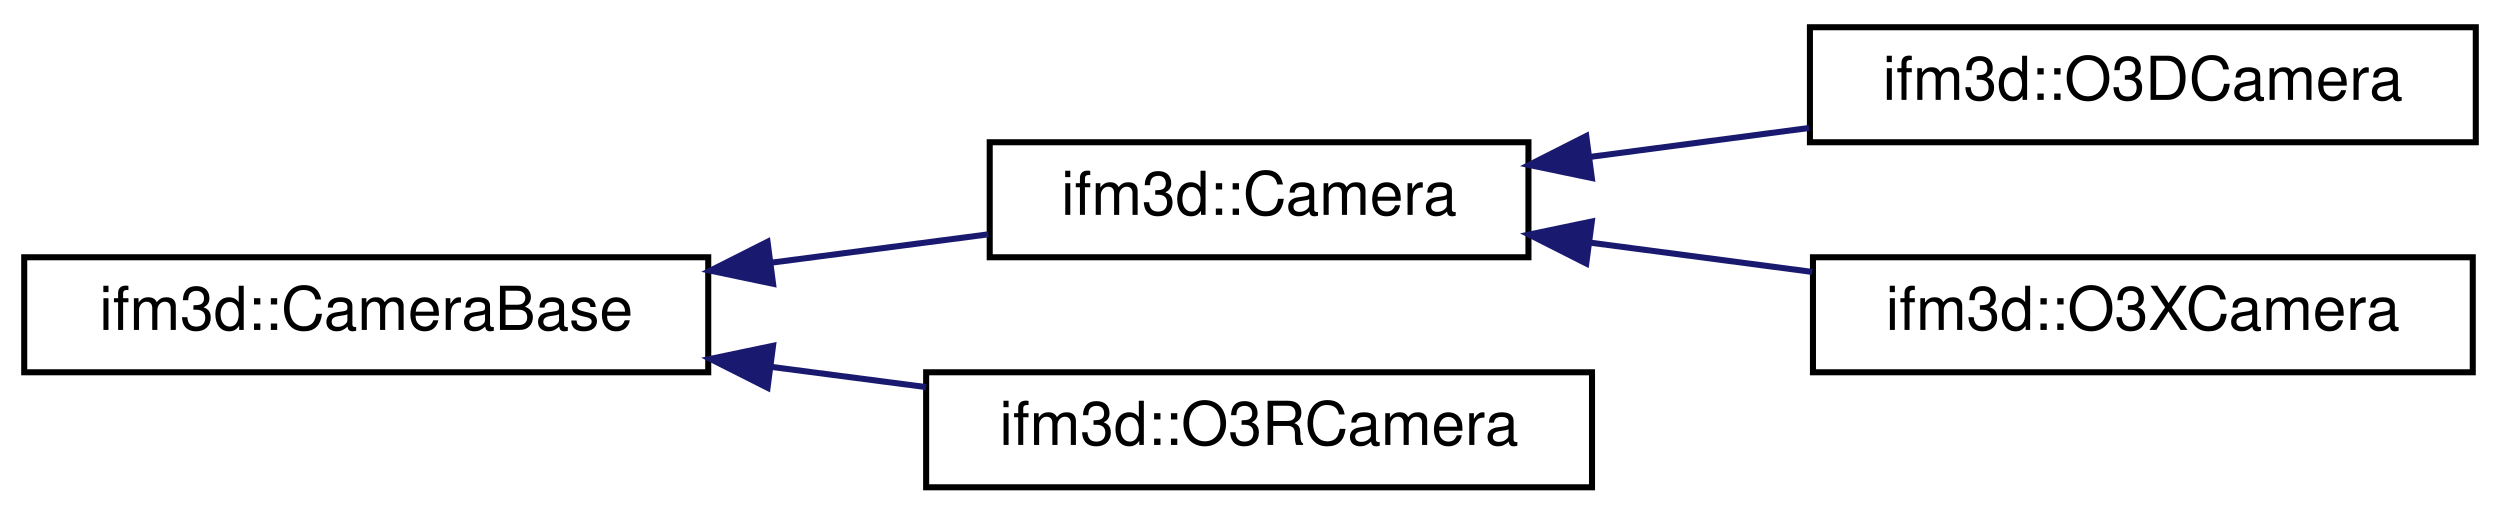
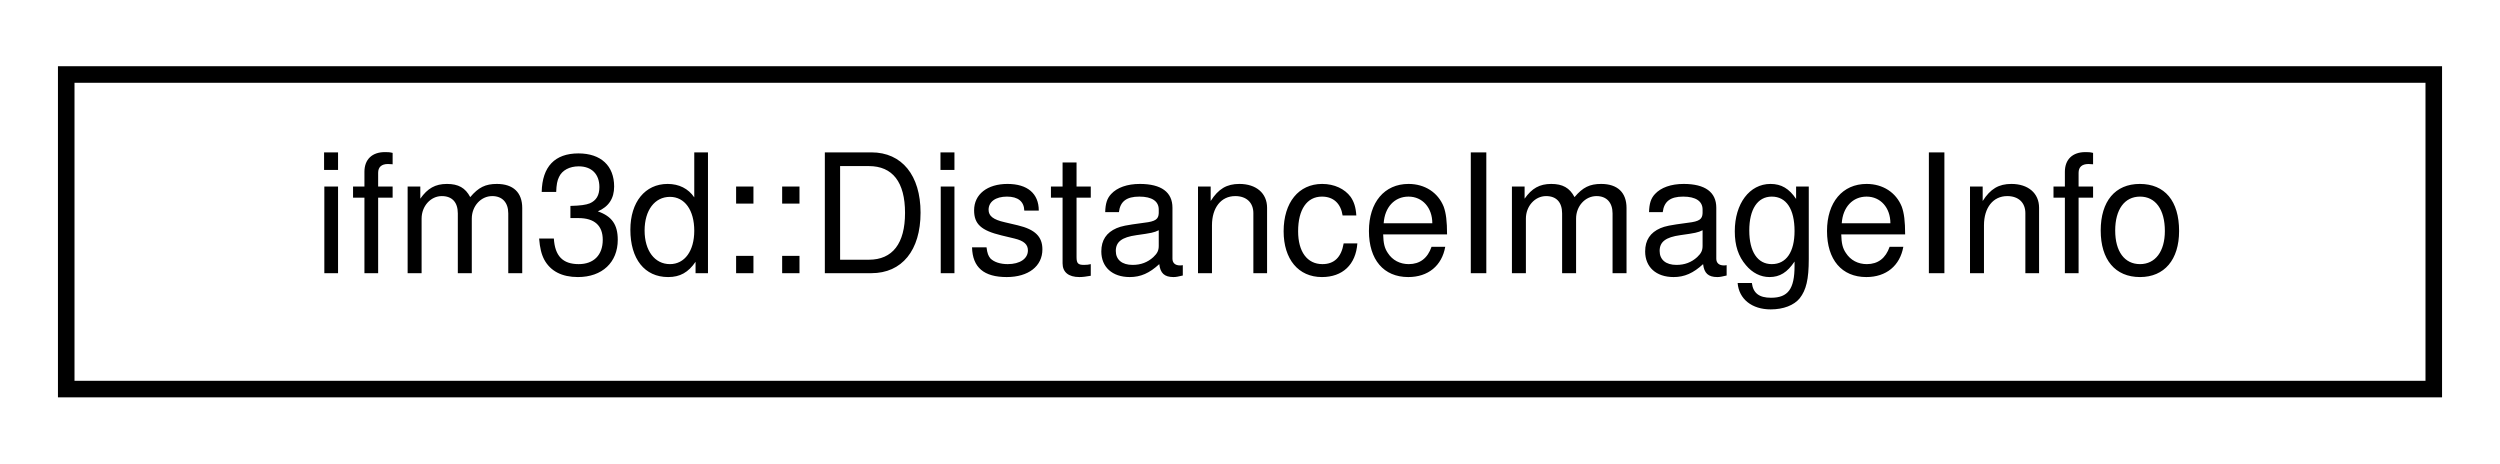
- <svg xmlns="http://www.w3.org/2000/svg" xmlns:xlink="http://www.w3.org/1999/xlink" width="413pt" height="85pt" viewBox="0.00 0.00 413.00 85.00">
-   <g id="graph0" class="graph" transform="scale(1 1) rotate(0) translate(4 81)">
+ <svg xmlns="http://www.w3.org/2000/svg" xmlns:xlink="http://www.w3.org/1999/xlink" width="151pt" height="28pt" viewBox="0.00 0.00 151.00 28.00">
+   <g id="graph0" class="graph" transform="scale(1 1) rotate(0) translate(4 24)">
    <g id="node1" class="node">
      <g id="a_node1">
-         <a xlink:href="classifm3d_1_1CameraBase.html" target="_top" xlink:title=" ">
-           <polygon fill="none" stroke="black" points="0,-19.5 0,-38.5 113,-38.5 113,-19.5 0,-19.5" />
-           <text text-anchor="middle" x="56.5" y="-26.5" font-family="Helvetica,sans-Serif" font-size="10.00">ifm3d::CameraBase</text>
+         <a xlink:href="classifm3d_1_1DistanceImageInfo.html" target="_top" xlink:title=" ">
+           <polygon fill="none" stroke="black" points="0,-0.5 0,-19.5 143,-19.5 143,-0.5 0,-0.5" />
+           <text text-anchor="middle" x="71.5" y="-7.5" font-family="Helvetica,sans-Serif" font-size="10.00">ifm3d::DistanceImageInfo</text>
        </a>
      </g>
    </g>
-     <g id="node2" class="node">
-       <g id="a_node2">
-         <a xlink:href="classifm3d_1_1Camera.html" target="_top" xlink:title=" ">
-           <polygon fill="none" stroke="black" points="159.5,-38.5 159.5,-57.5 248.5,-57.5 248.5,-38.5 159.5,-38.5" />
-           <text text-anchor="middle" x="204" y="-45.5" font-family="Helvetica,sans-Serif" font-size="10.00">ifm3d::Camera</text>
-         </a>
-       </g>
-     </g>
-     <g id="edge1" class="edge">
-       <path fill="none" stroke="midnightblue" d="M123.45,-37.61C135.6,-39.2 148,-40.82 159.28,-42.29" />
-       <polygon fill="midnightblue" stroke="midnightblue" points="123.71,-34.12 113.34,-36.29 122.8,-41.06 123.71,-34.12" />
-     </g>
-     <g id="node5" class="node">
-       <g id="a_node5">
-         <a xlink:href="classifm3d_1_1O3RCamera.html" target="_top" xlink:title=" ">
-           <polygon fill="none" stroke="black" points="149,-0.5 149,-19.5 259,-19.5 259,-0.5 149,-0.5" />
-           <text text-anchor="middle" x="204" y="-7.5" font-family="Helvetica,sans-Serif" font-size="10.00">ifm3d::O3RCamera</text>
-         </a>
-       </g>
-     </g>
-     <g id="edge4" class="edge">
-       <path fill="none" stroke="midnightblue" d="M123.33,-20.4C131.91,-19.28 140.63,-18.14 148.99,-17.05" />
-       <polygon fill="midnightblue" stroke="midnightblue" points="122.8,-16.94 113.34,-21.71 123.71,-23.88 122.8,-16.94" />
-     </g>
-     <g id="node3" class="node">
-       <g id="a_node3">
-         <a xlink:href="classifm3d_1_1O3DCamera.html" target="_top" xlink:title=" ">
-           <polygon fill="none" stroke="black" points="295,-57.5 295,-76.5 405,-76.5 405,-57.5 295,-57.5" />
-           <text text-anchor="middle" x="350" y="-64.5" font-family="Helvetica,sans-Serif" font-size="10.00">ifm3d::O3DCamera</text>
-         </a>
-       </g>
-     </g>
-     <g id="edge2" class="edge">
-       <path fill="none" stroke="midnightblue" d="M258.75,-55.09C270.54,-56.65 283.04,-58.3 294.85,-59.86" />
-       <polygon fill="midnightblue" stroke="midnightblue" points="258.97,-51.59 248.6,-53.75 258.05,-58.53 258.97,-51.59" />
-     </g>
-     <g id="node4" class="node">
-       <g id="a_node4">
-         <a xlink:href="classifm3d_1_1O3XCamera.html" target="_top" xlink:title=" ">
-           <polygon fill="none" stroke="black" points="295.5,-19.5 295.5,-38.5 404.5,-38.5 404.5,-19.5 295.5,-19.5" />
-           <text text-anchor="middle" x="350" y="-26.5" font-family="Helvetica,sans-Serif" font-size="10.00">ifm3d::O3XCamera</text>
-         </a>
-       </g>
-     </g>
-     <g id="edge3" class="edge">
-       <path fill="none" stroke="midnightblue" d="M258.87,-40.89C270.8,-39.32 283.45,-37.65 295.37,-36.08" />
-       <polygon fill="midnightblue" stroke="midnightblue" points="258.05,-37.47 248.6,-42.25 258.97,-44.41 258.05,-37.47" />
-     </g>
  </g>
</svg>
